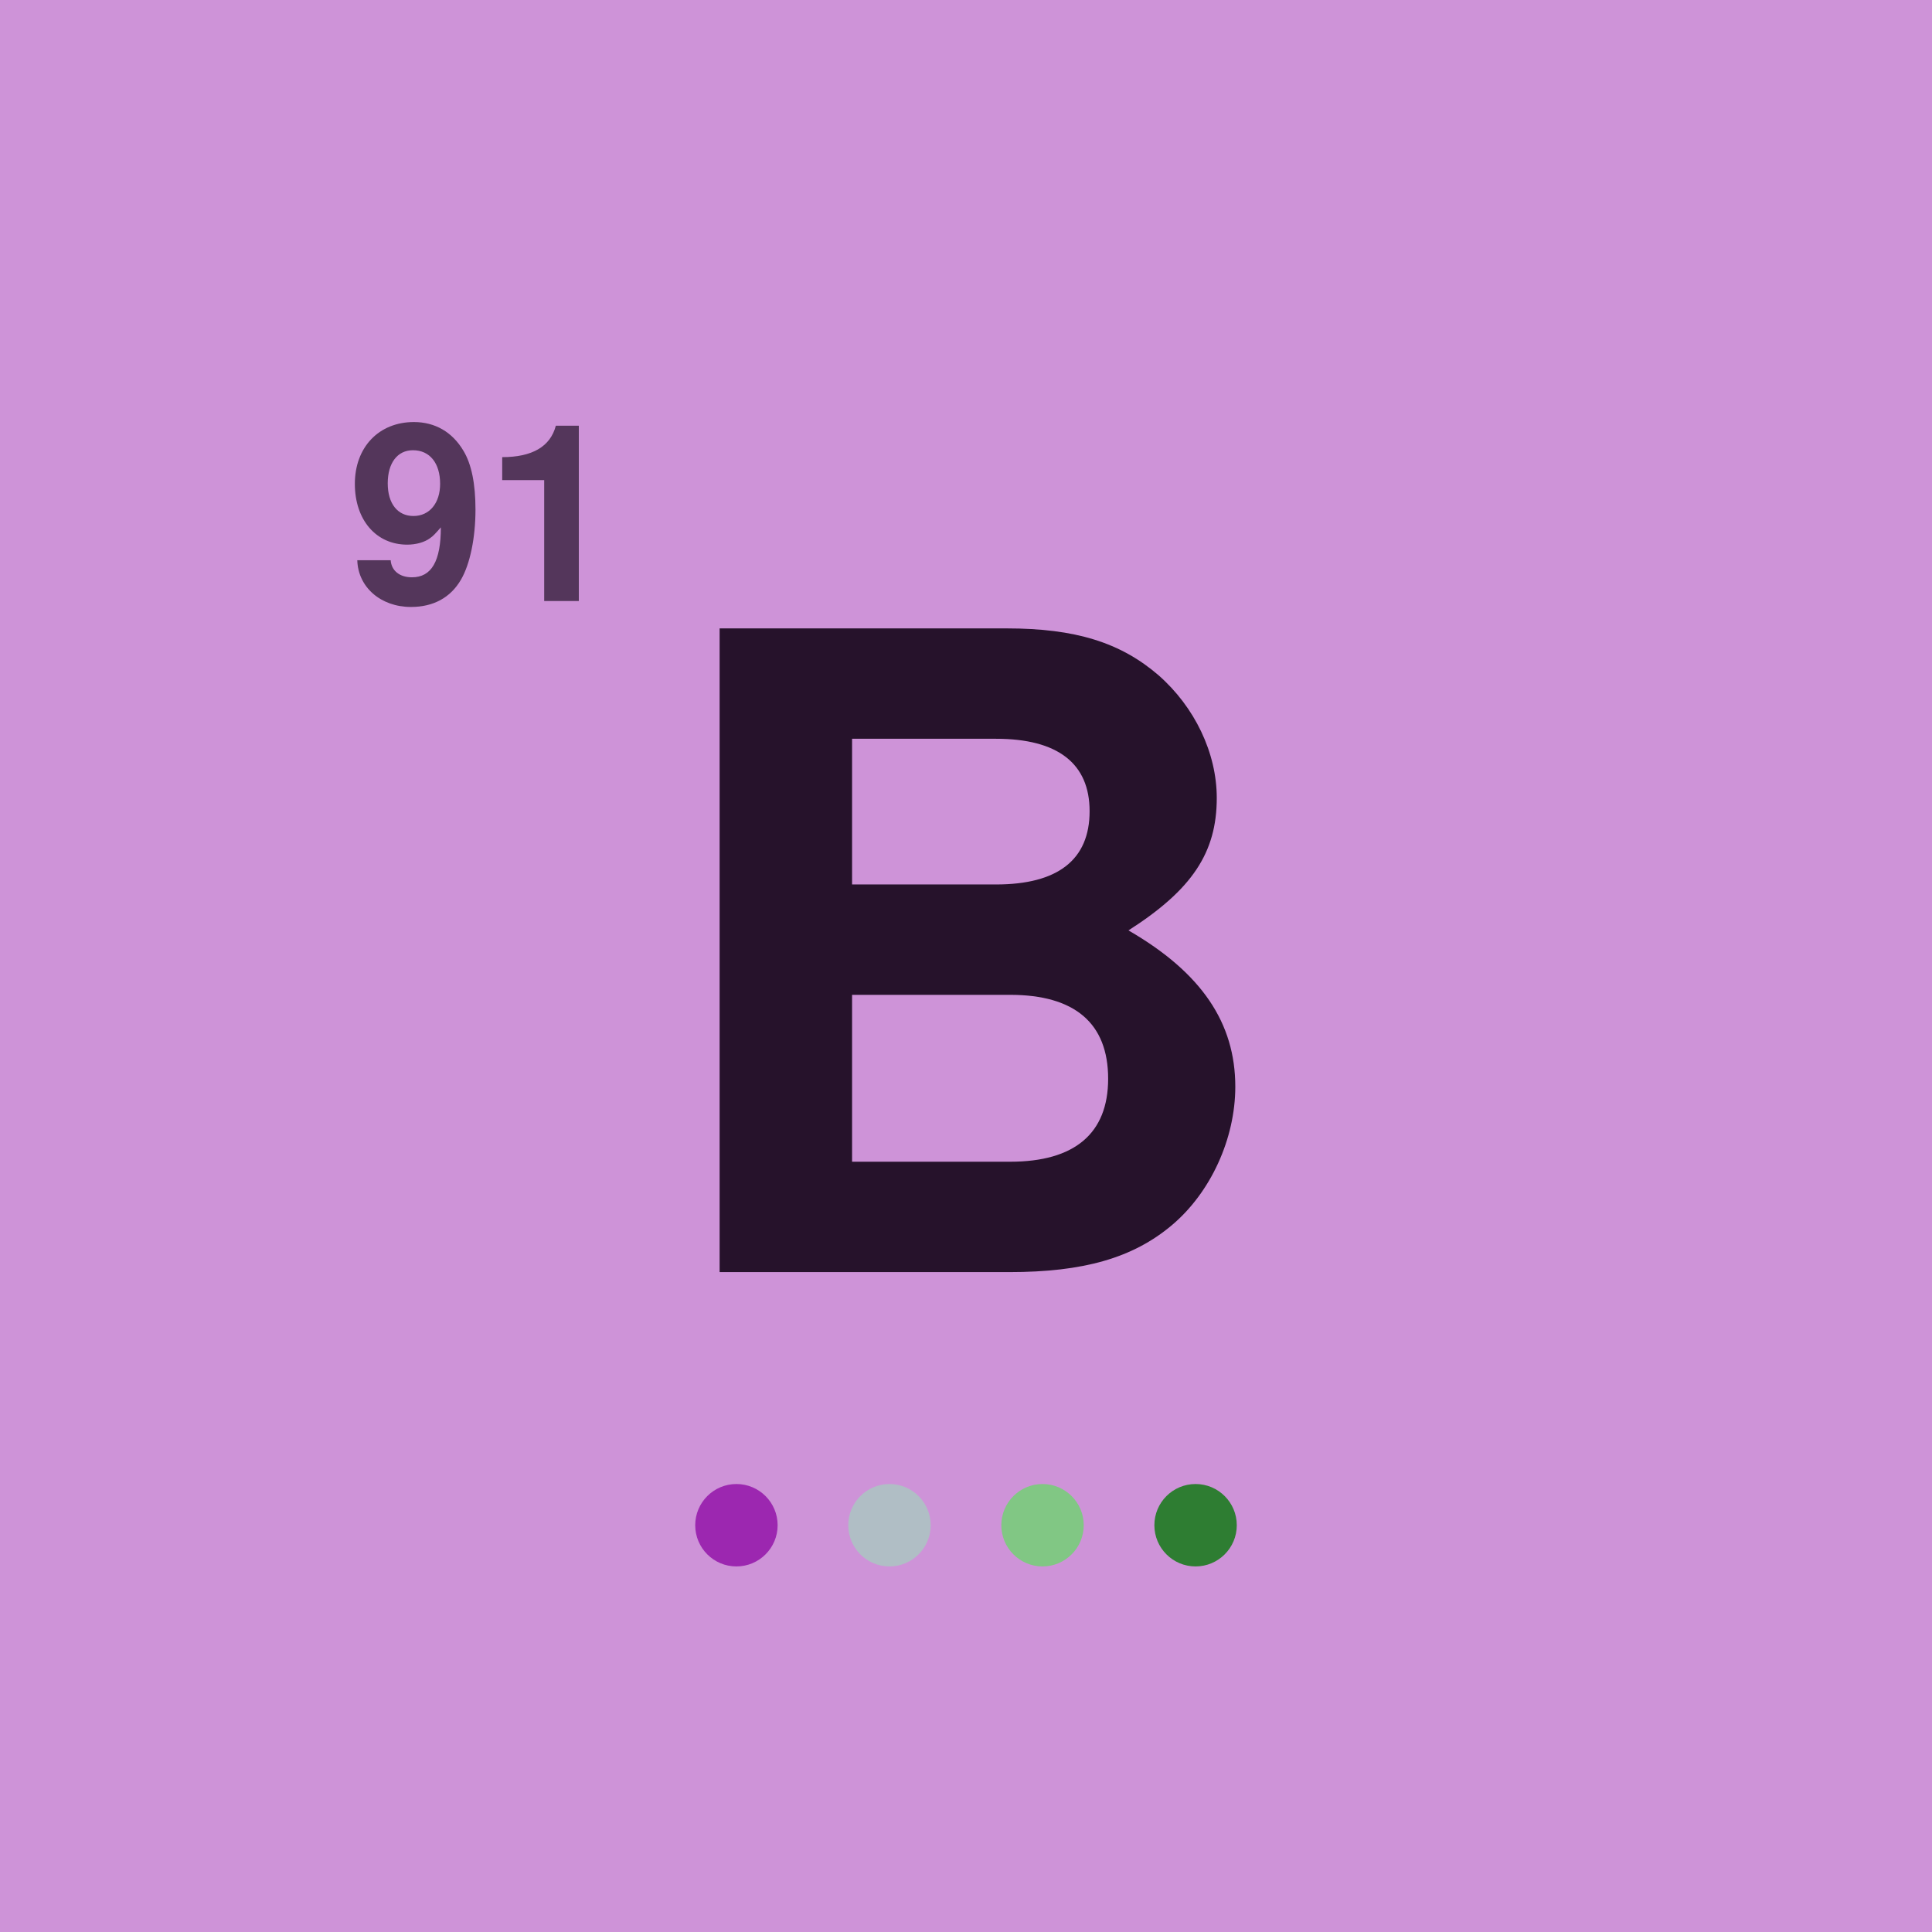
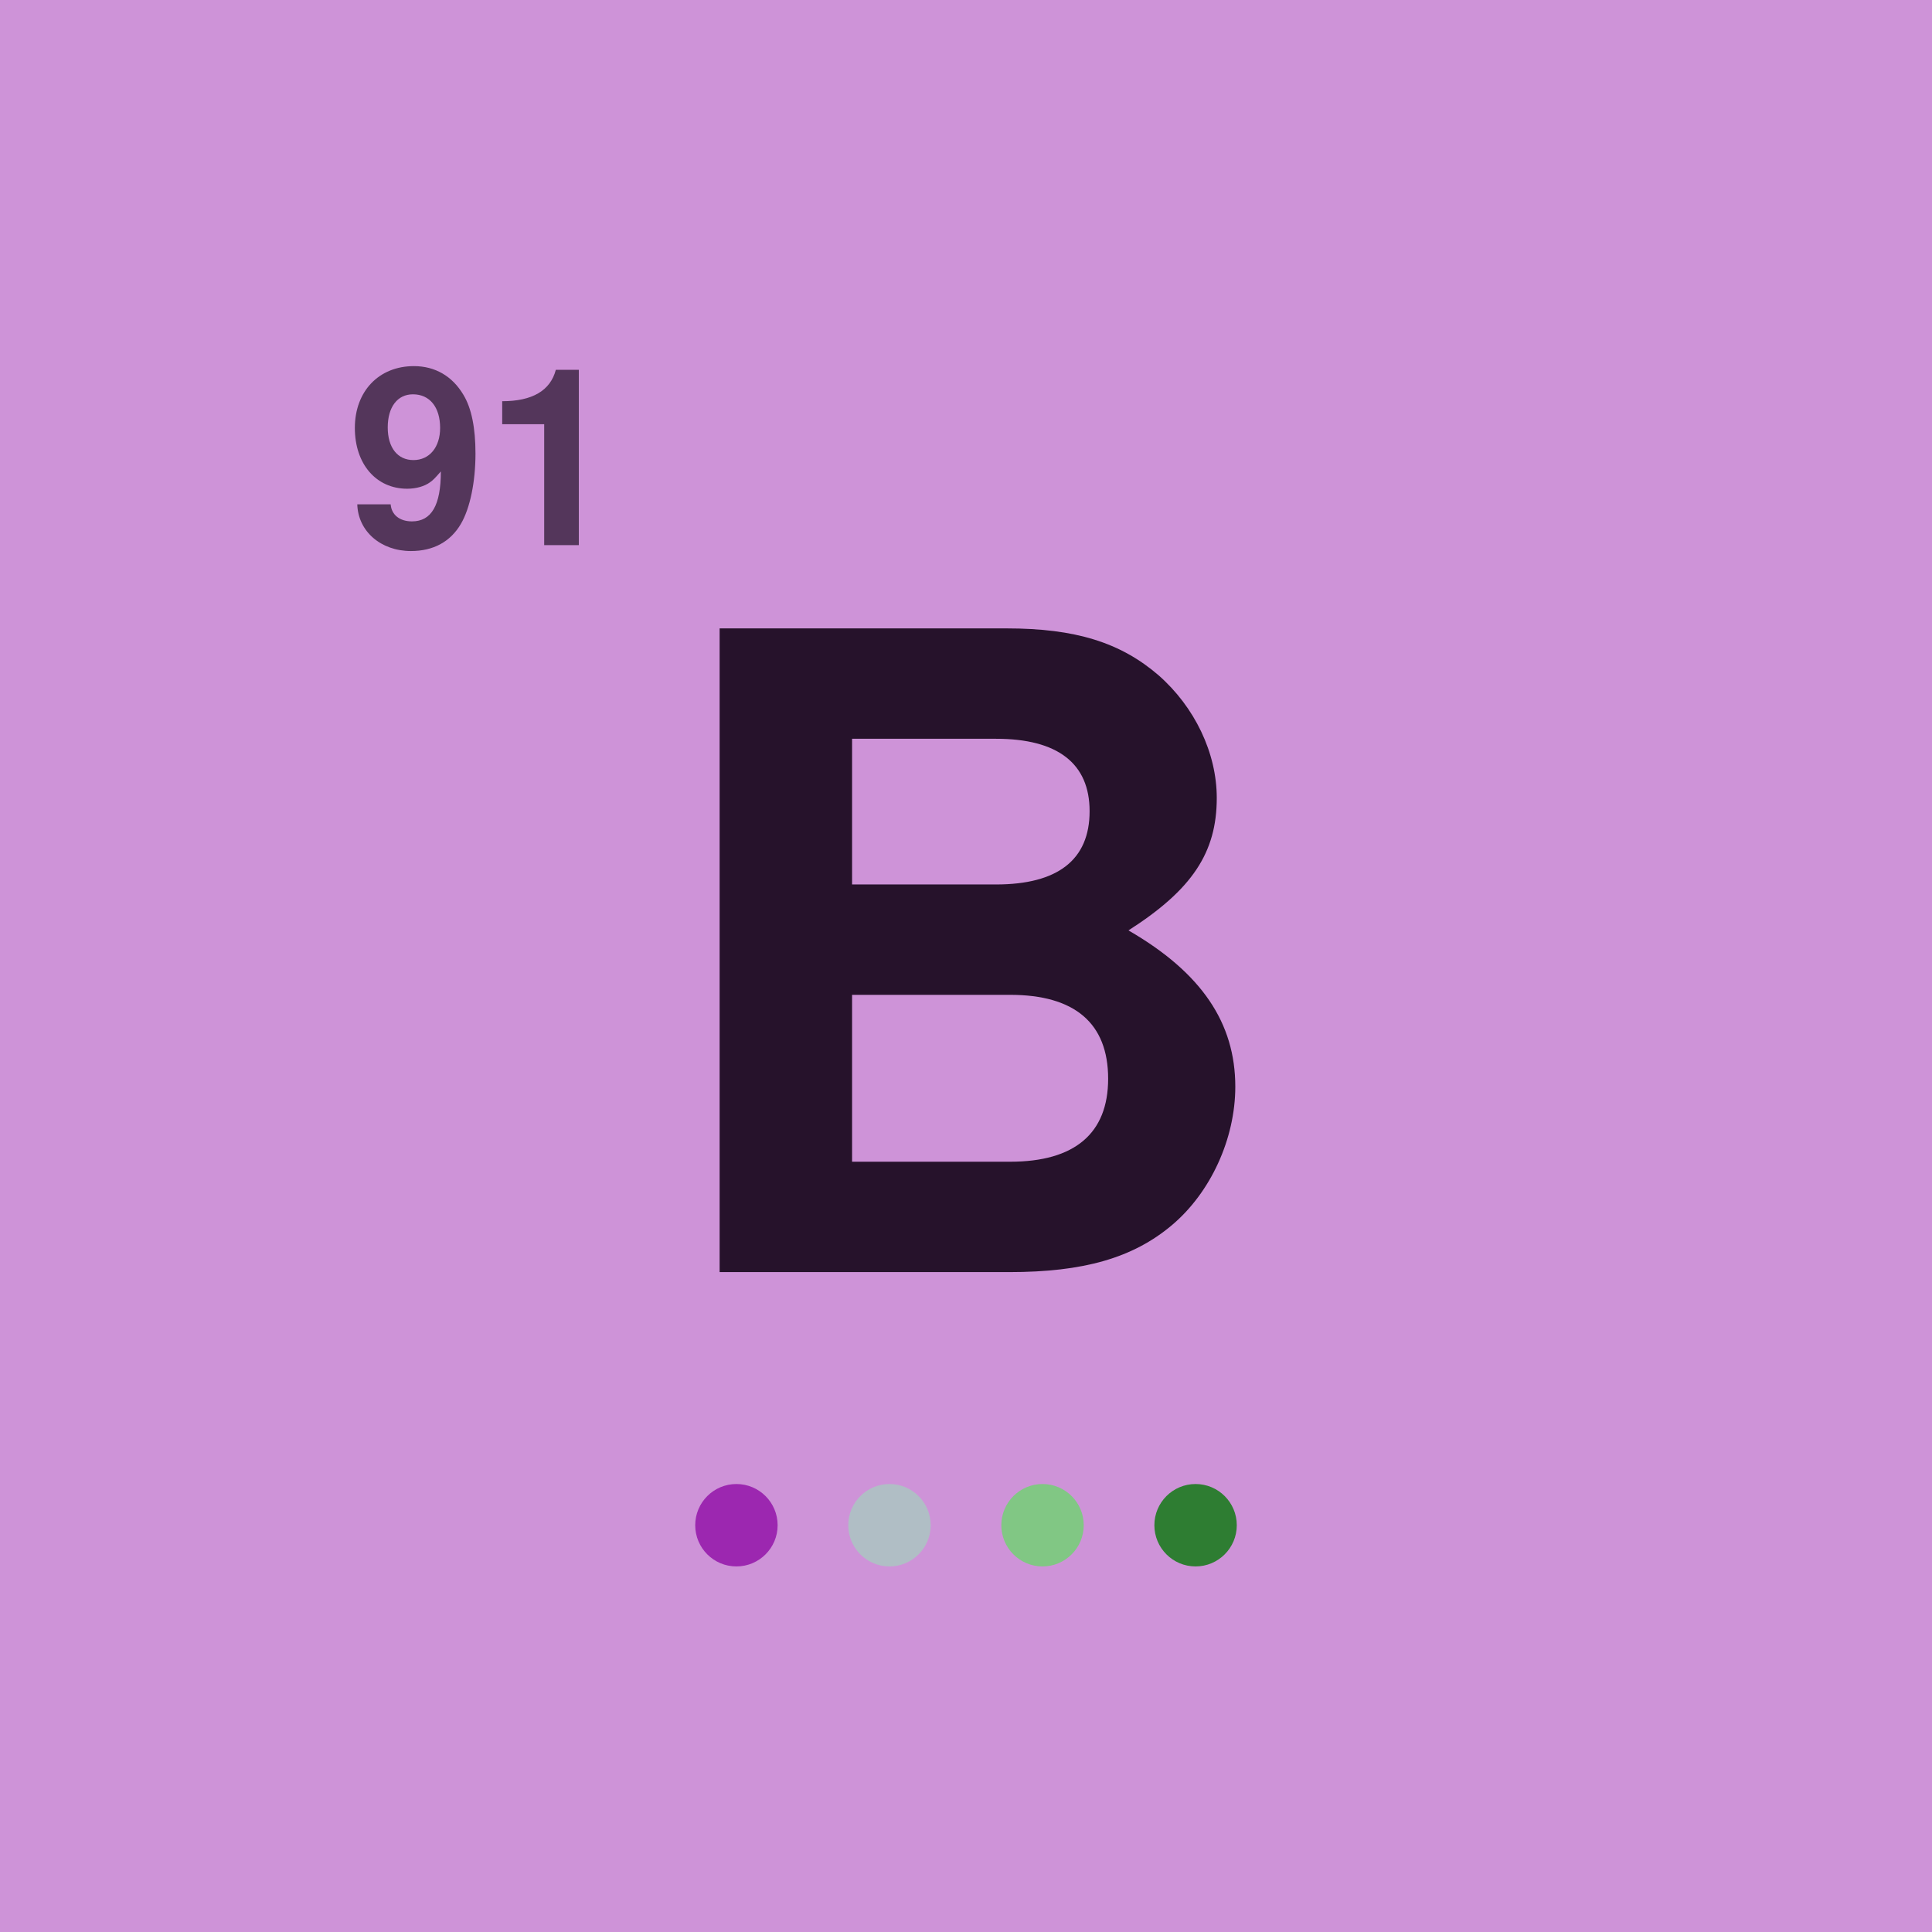
<svg xmlns="http://www.w3.org/2000/svg" viewBox="0 0 512 512" role="img" aria-label="Boccherini periodic table">
  <rect width="512" height="512" fill="#CE93D8" />
  <g transform="translate(256,256) scale(0.78) translate(-256,-256)">
-     <text x="46" y="132" font-family="Helvetica, Arial, sans-serif" font-size="84" font-weight="600" fill="#26122b" fill-opacity="0.72">91</text>
+     <text x="46" y="113" font-family="Helvetica, Arial, sans-serif" font-size="84" font-weight="600" fill="#26122b" fill-opacity="0.72">91</text>
    <text x="256" y="360" text-anchor="middle" font-family="Helvetica, Arial, sans-serif" font-size="300" font-weight="bold" fill="#26122b">B</text>
    <g>
      <circle cx="178" cy="446" r="14" fill="#9C27B0" />
      <circle cx="230" cy="446" r="14" fill="#B0BEC5" />
      <circle cx="282" cy="446" r="14" fill="#81C784" />
      <circle cx="334" cy="446" r="14" fill="#2E7D32" />
    </g>
  </g>
</svg>
